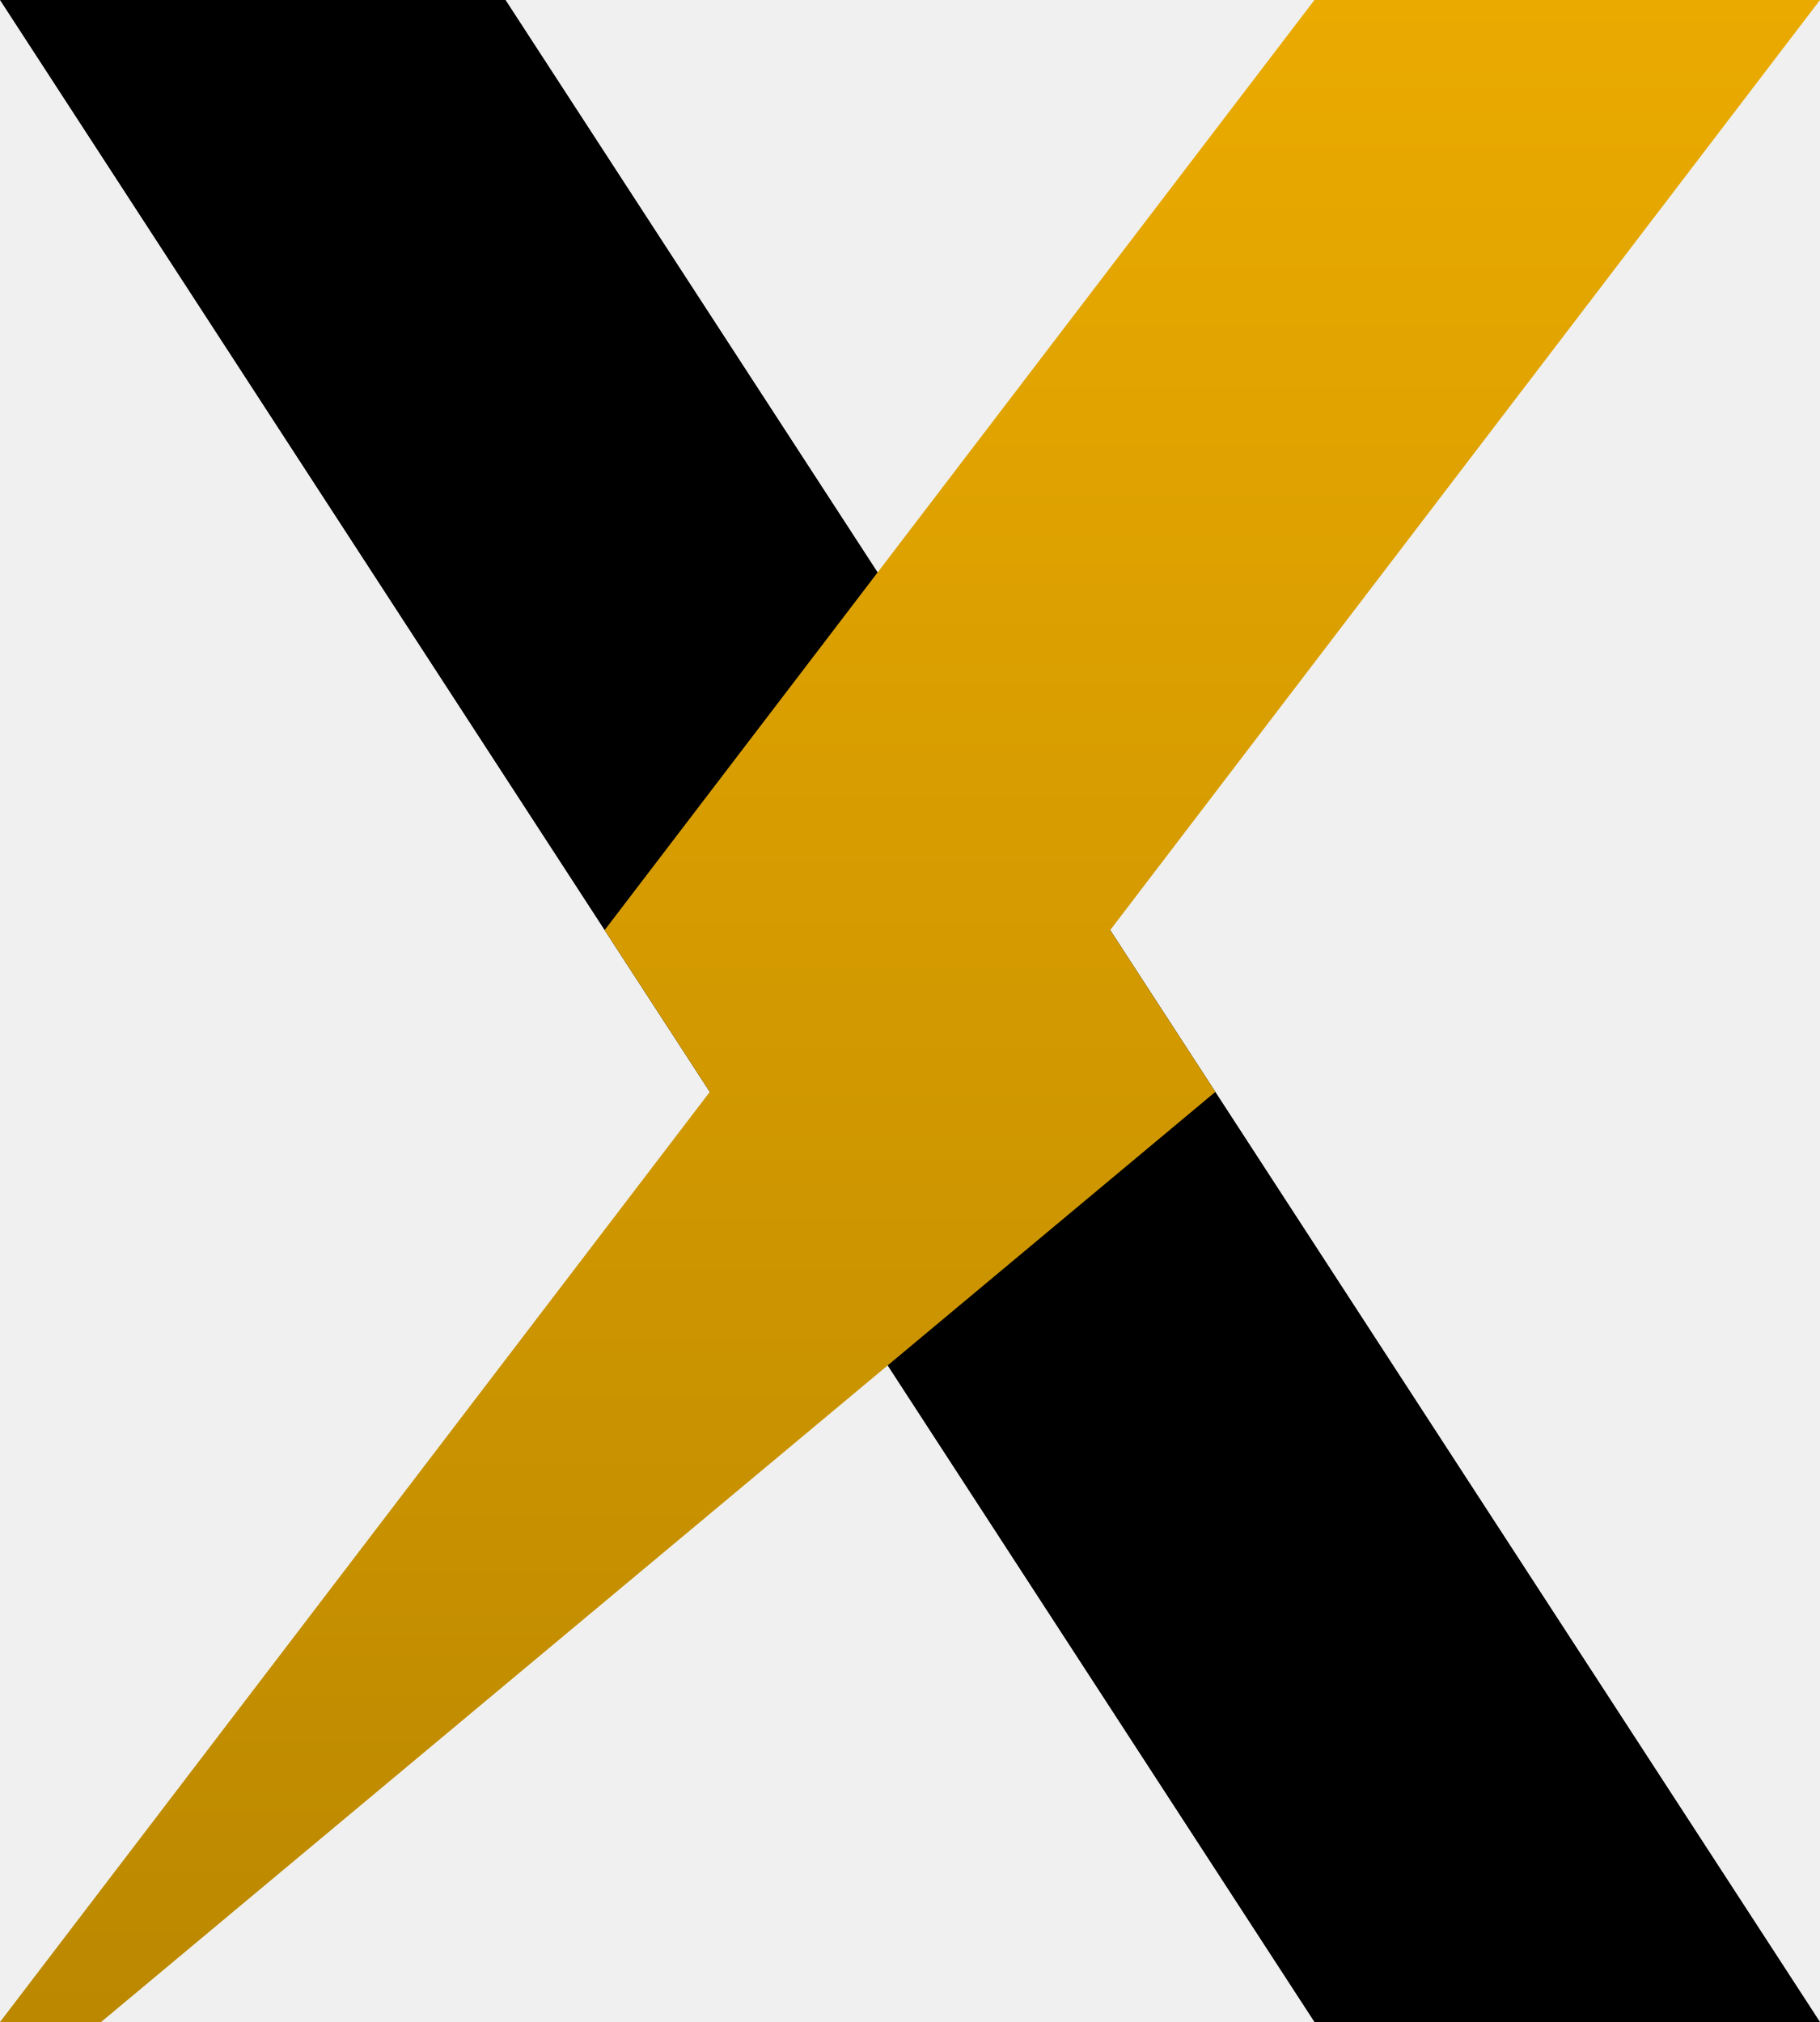
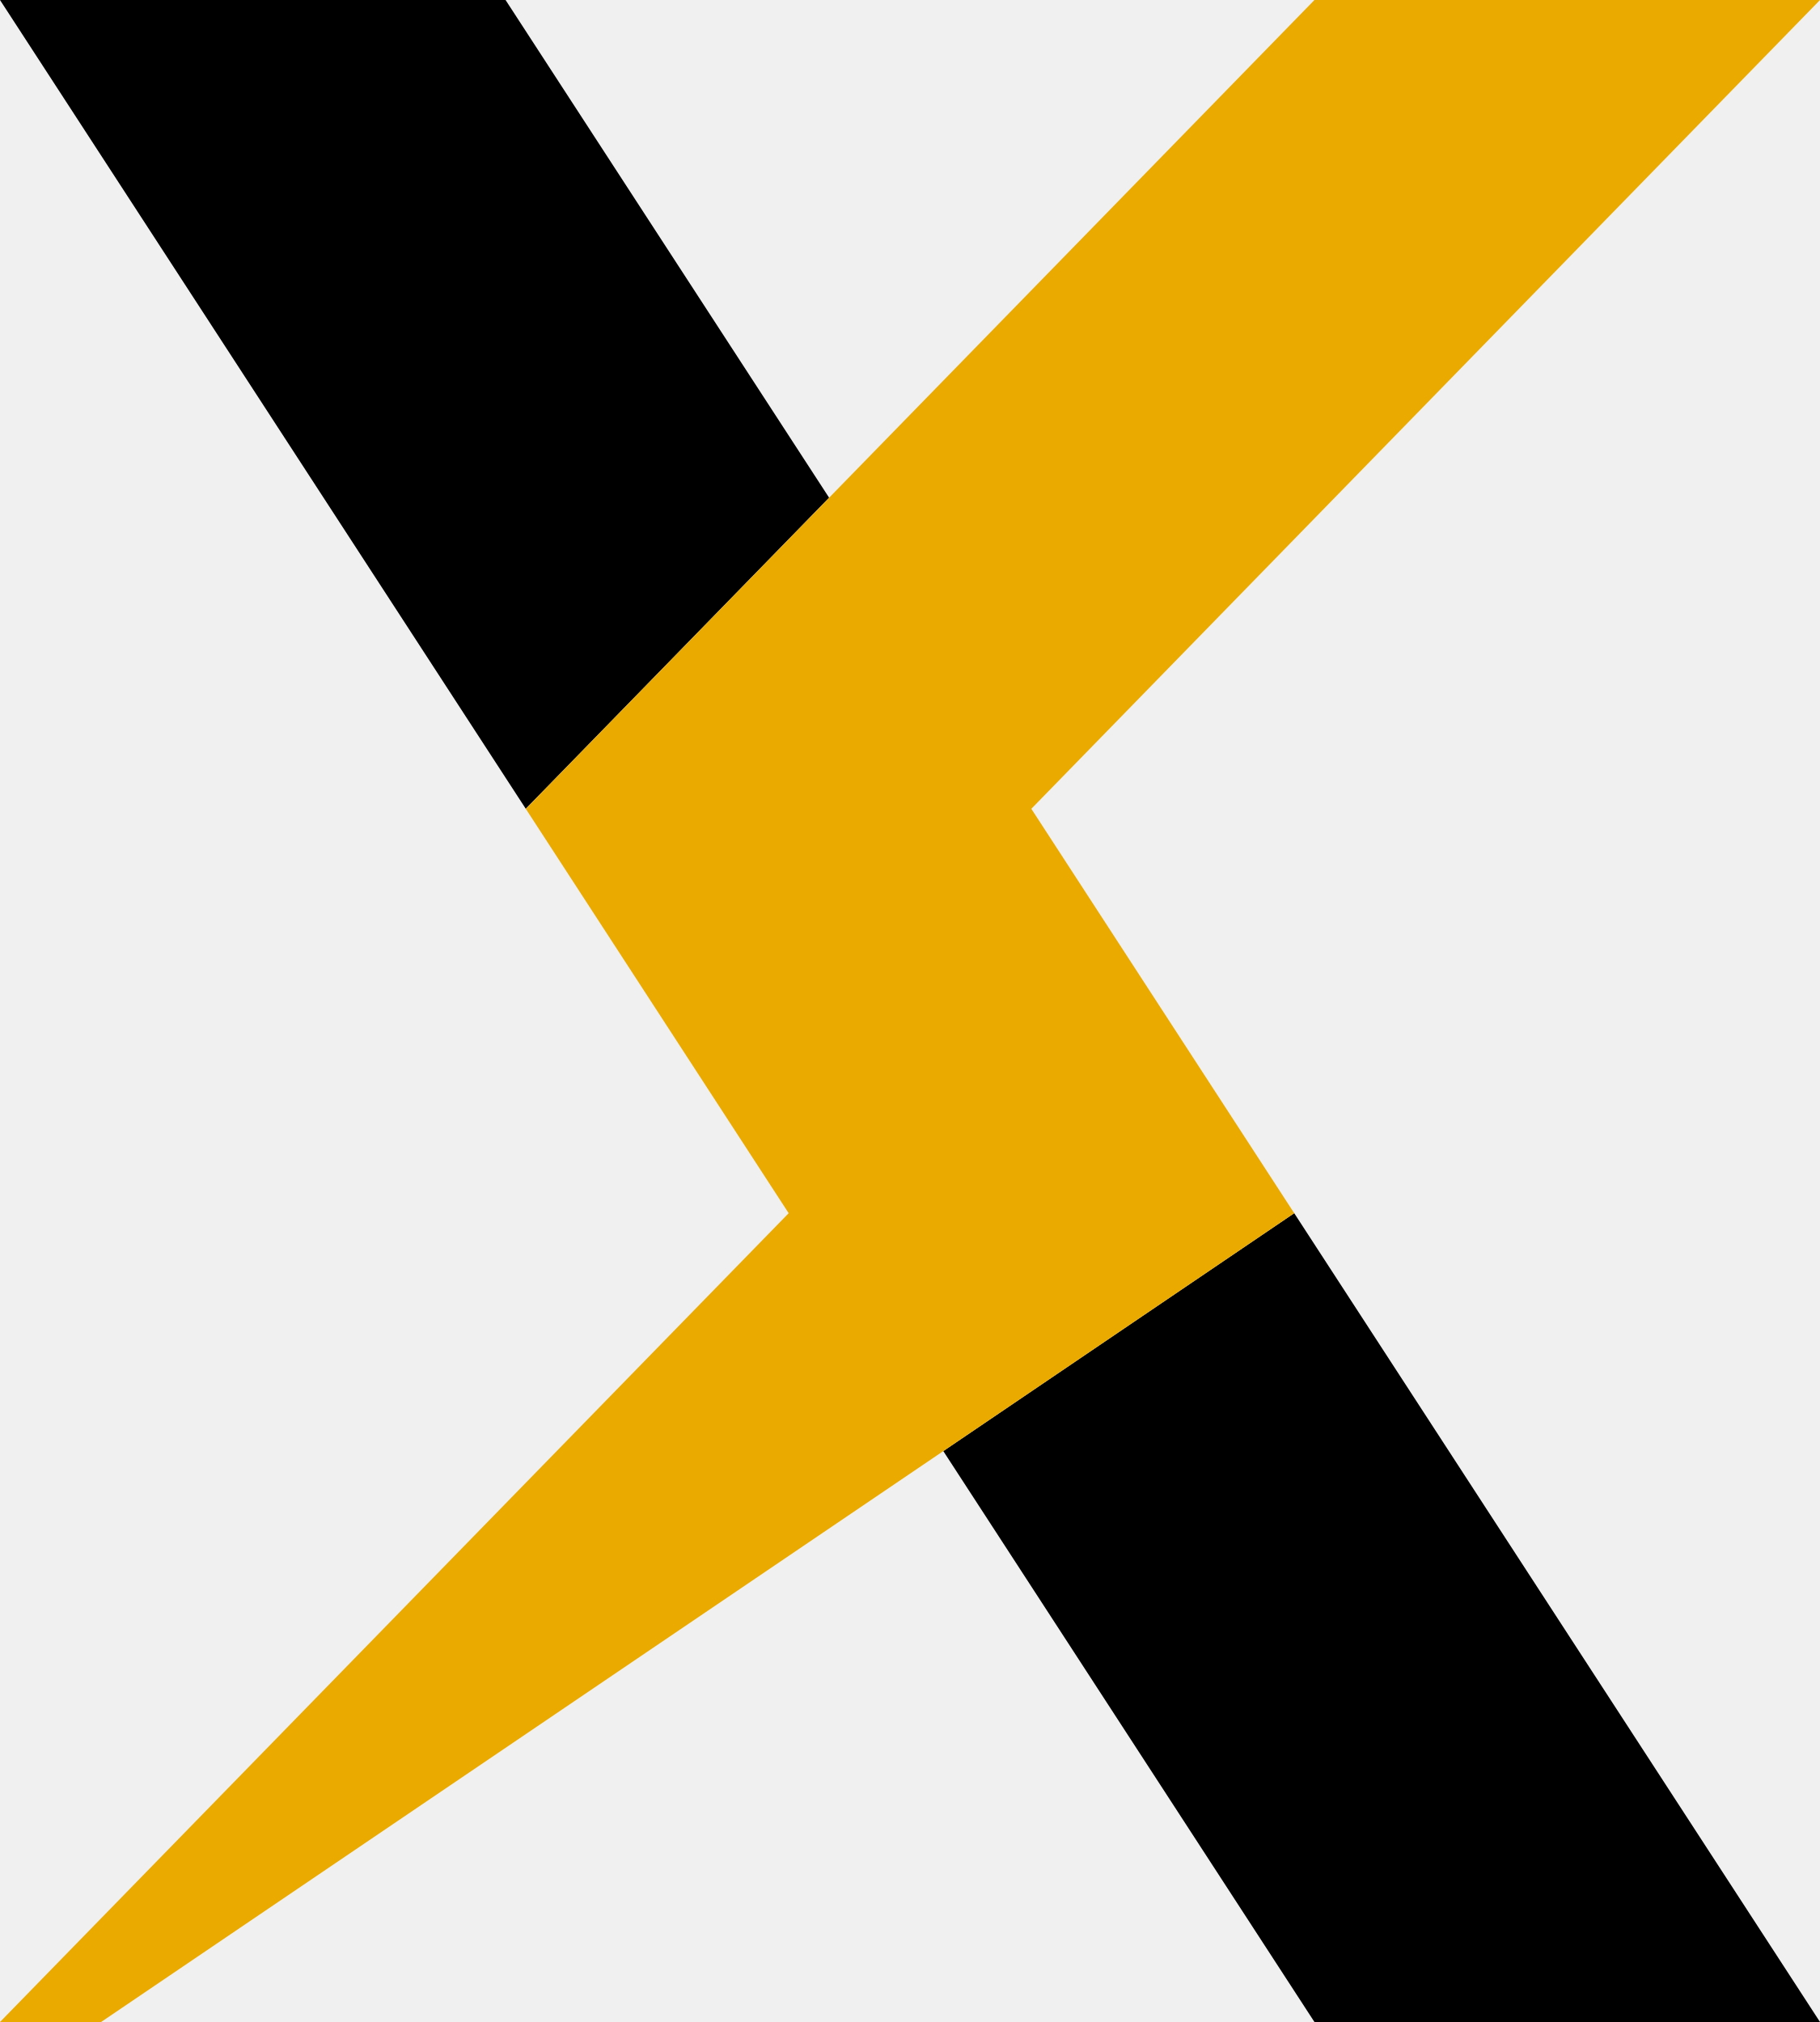
- <svg xmlns="http://www.w3.org/2000/svg" width="90" height="100" viewBox="0 0 90 100" fill="none" version="1.1" id="svg3">
-   <path d="M 0,0 H 25 L 90,100 H 65 Z" fill="#000000" id="path1" />
-   <path d="M 90,0 54.9,46 60.1,54 5,100 H 0 L 35.1,54 29.9,46 65,0 Z" fill="url(#paint0_linear_4_9)" id="path2" style="fill:url(#paint0_linear_4_9)" />
-   <defs id="defs3">
-     <linearGradient id="paint0_linear_4_9" x1="60" y1="10" x2="60" y2="110" gradientUnits="userSpaceOnUse" gradientTransform="translate(-15,-10)">
-       <stop stop-color="#EAAA00" id="stop2" />
-       <stop offset="1" stop-color="#BB8800" id="stop3" />
-     </linearGradient>
+ <svg xmlns="http://www.w3.org/2000/svg" width="90" height="100" viewBox="0 0 90 100" fill="none">
+   <g clip-path="url(#clip0_25_29)">
+     <path fill-rule="evenodd" clip-rule="evenodd" d="M25 0H0L26 40L41 24.615L25 0ZM64 60L46.647 71.765L65 100H90L64 60Z" fill="black" />
+     <path d="M90 0L51 40L64 60L5 100H0L39 60L26 40L65 0H90Z" fill="#EAAA00" />
+   </g>
+   <defs>
+     <clipPath id="clip0_25_29">
+       <rect width="90" height="100" fill="white" />
+     </clipPath>
  </defs>
</svg>
